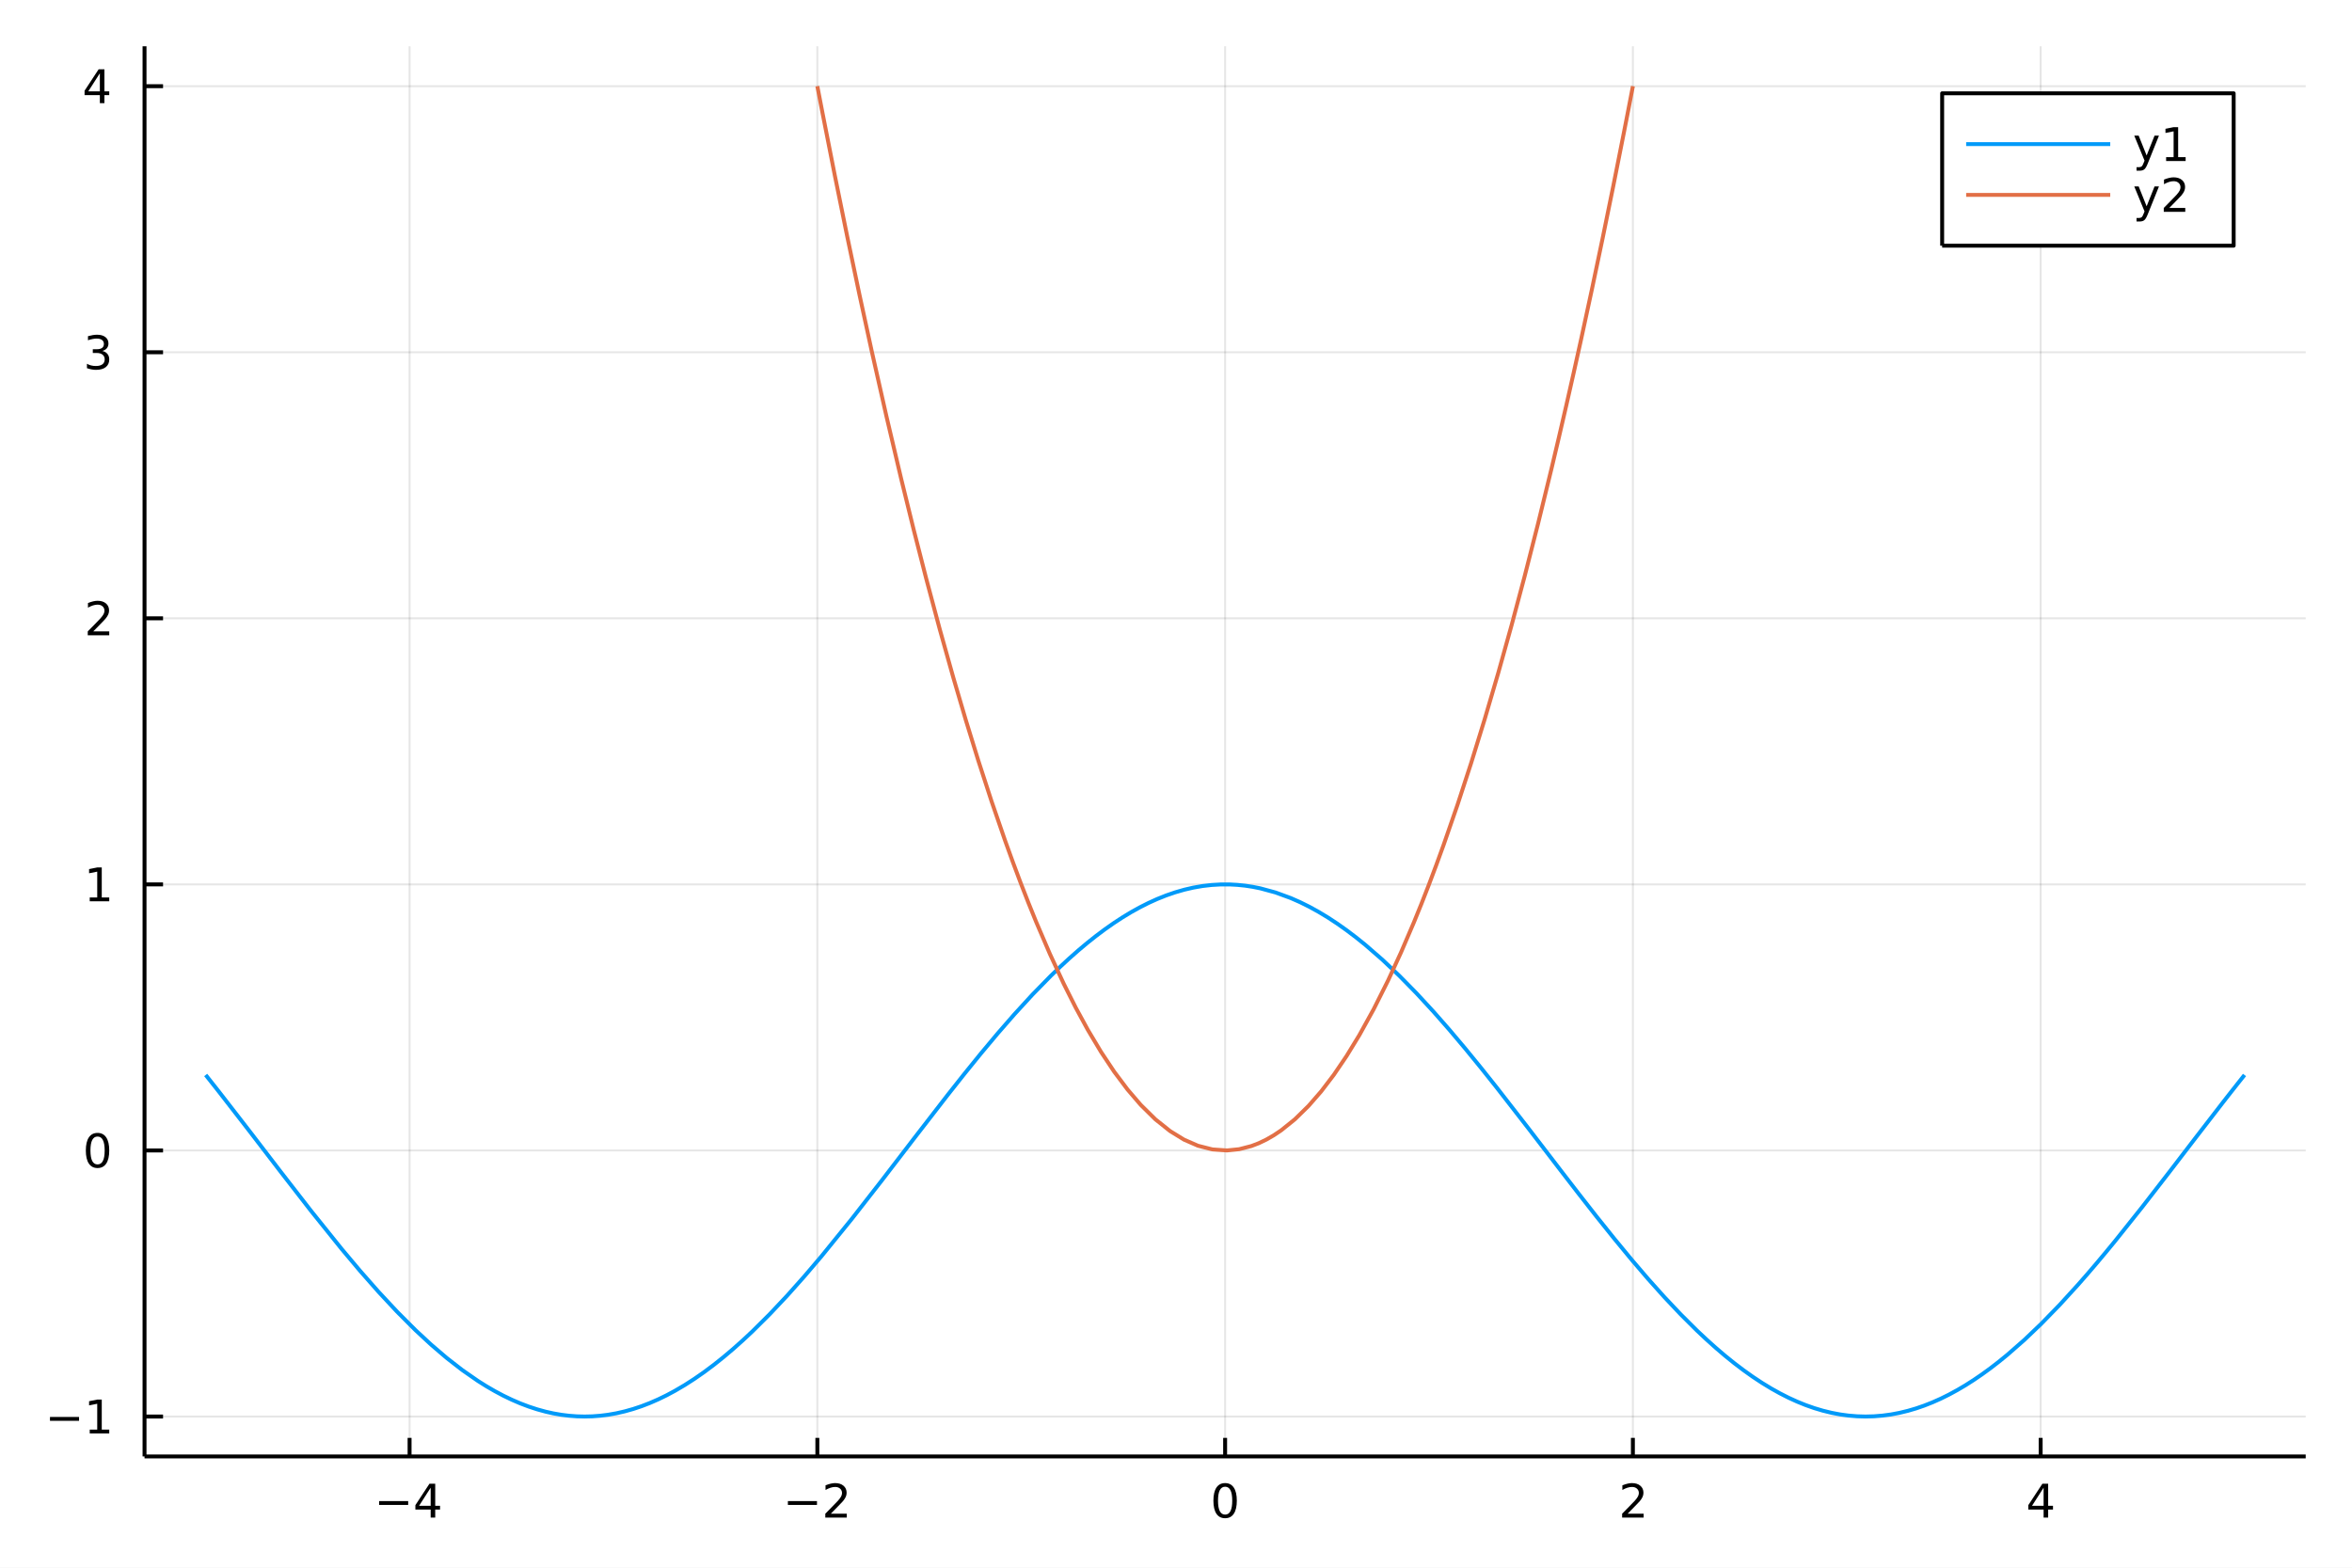
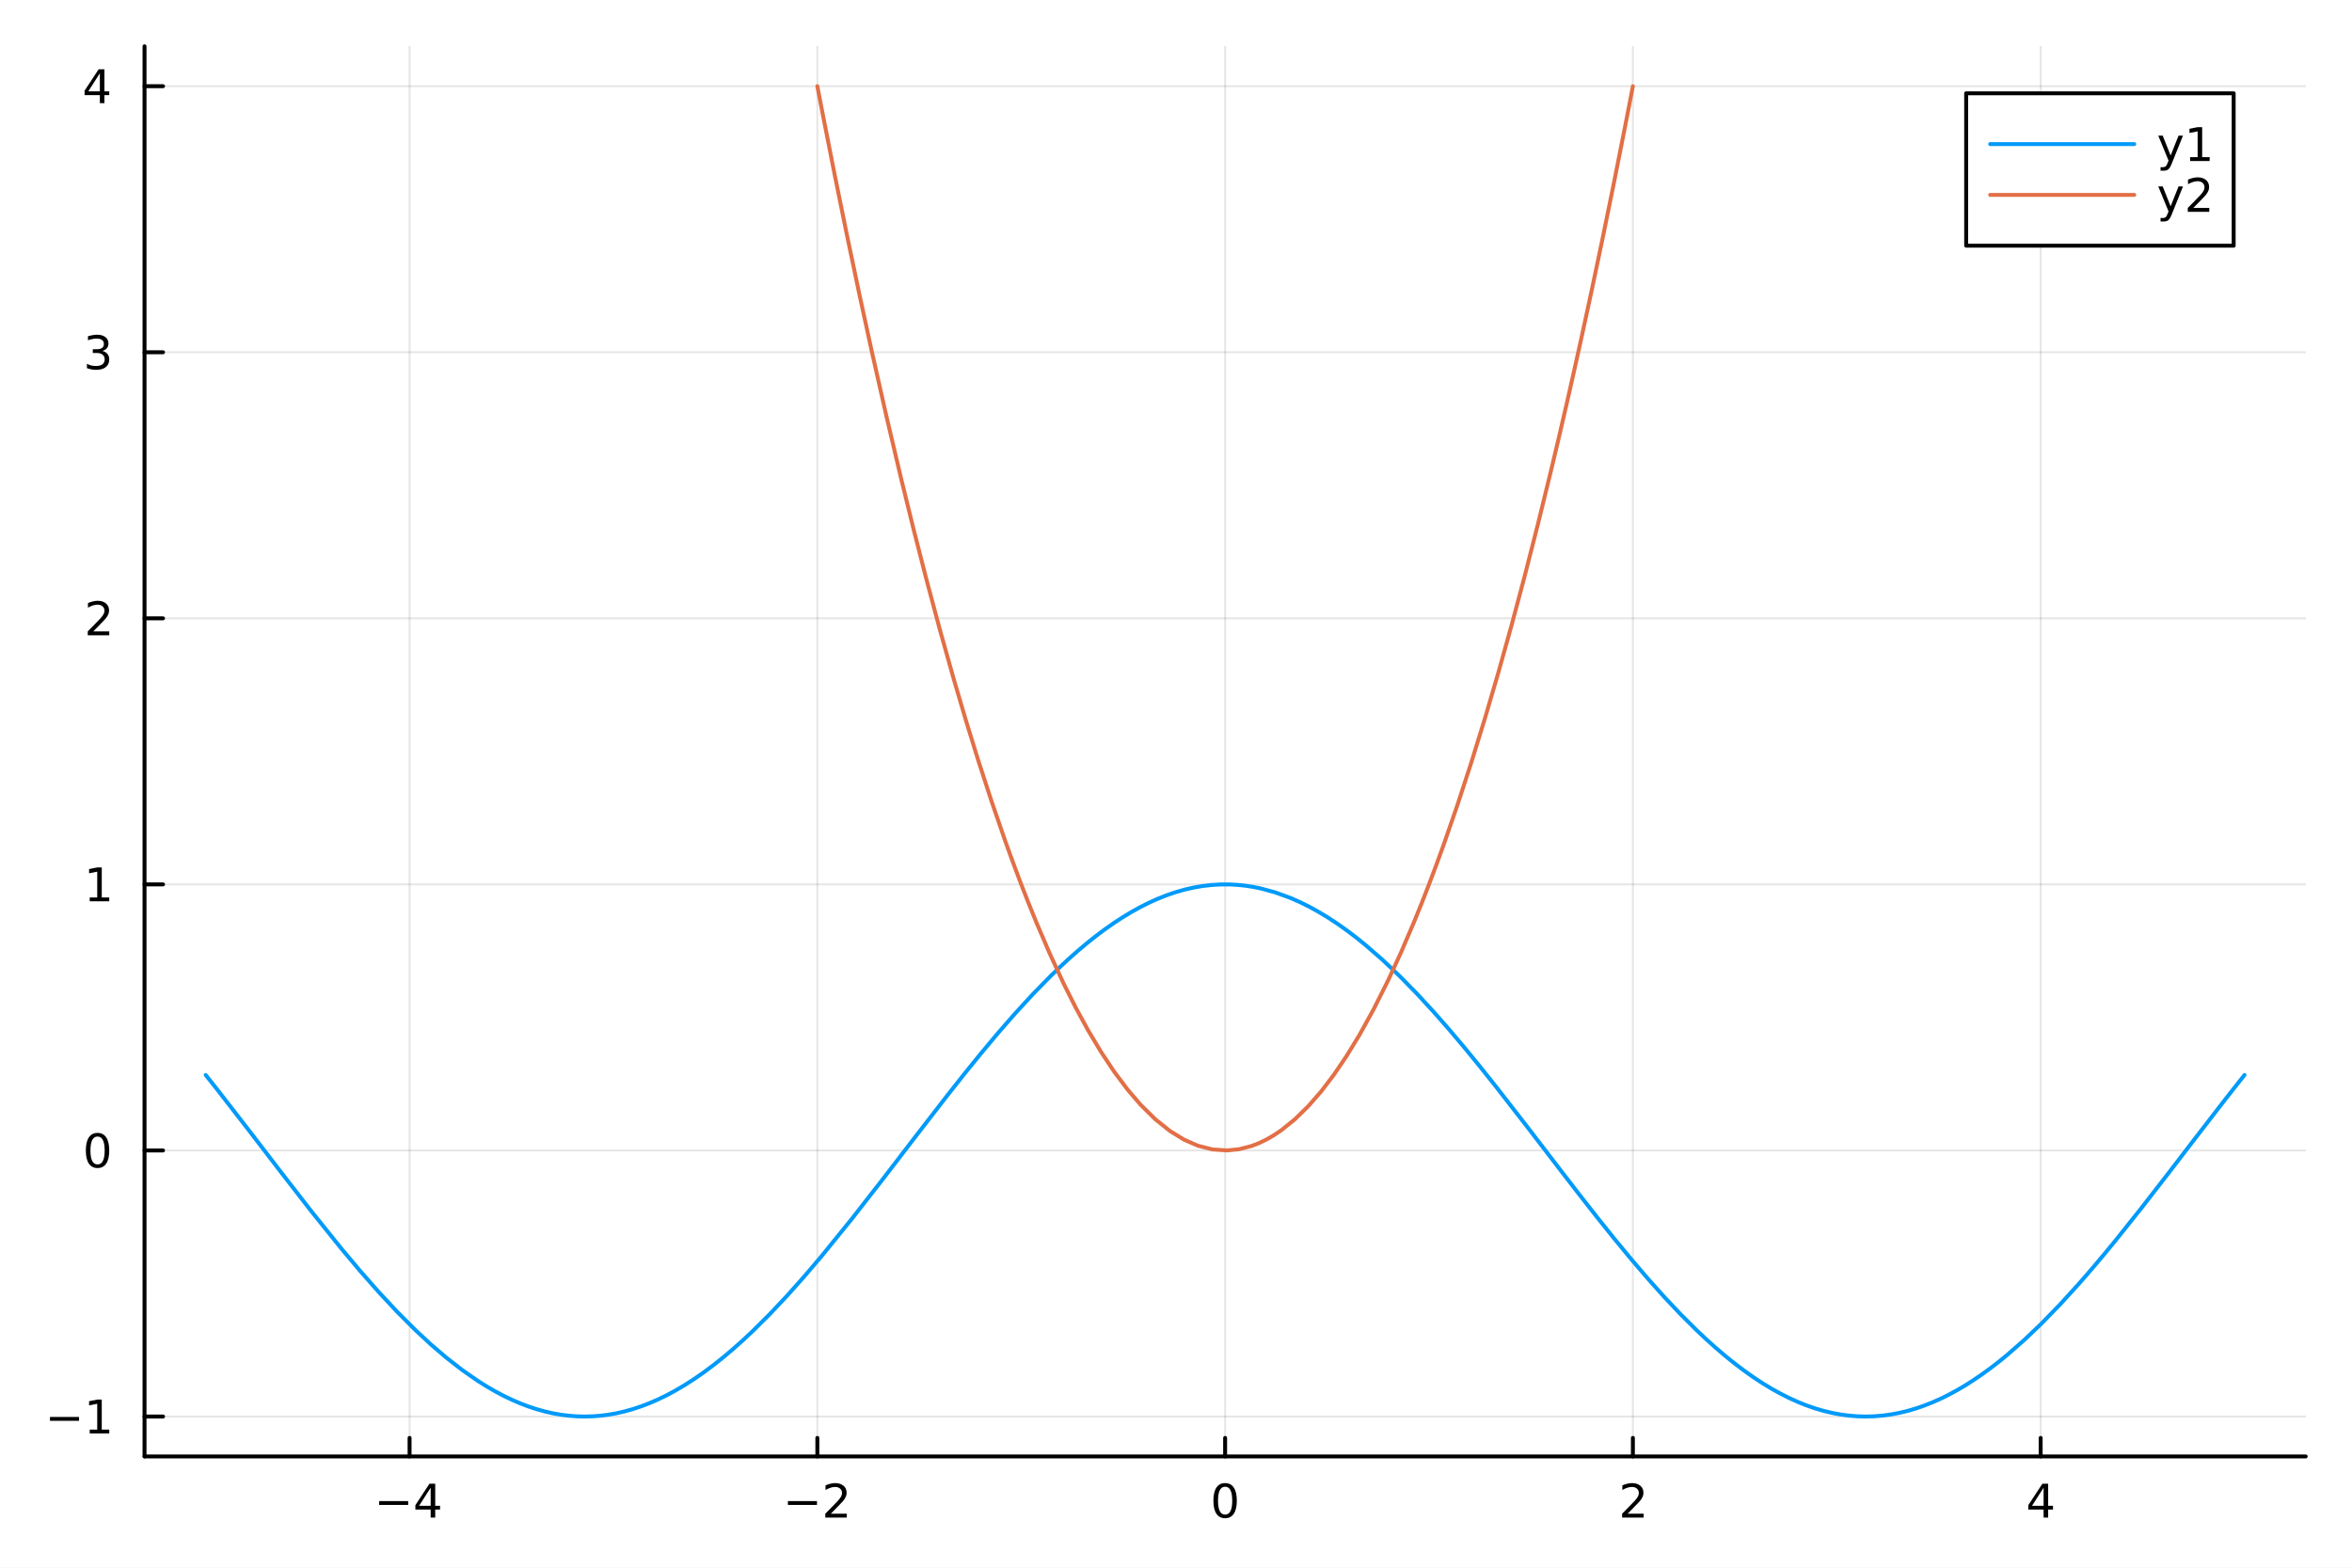
<svg xmlns="http://www.w3.org/2000/svg" width="600" height="400" viewBox="0 0 2400 1600">
  <defs>
-     <clipPath id="clip750">
+     <clipPath id="clip570">
      <rect x="0" y="0" width="2400" height="1600" />
    </clipPath>
  </defs>
-   <path clip-path="url(#clip750)" d=" M0 1600 L2400 1600 L2400 0 L0 0  Z   " fill="#ffffff" fill-rule="evenodd" fill-opacity="1" />
+   <path clip-path="url(#clip570)" d="M0 1600 L2400 1600 L2400 0 L0 0  Z" fill="#ffffff" fill-rule="evenodd" fill-opacity="1" />
  <defs>
-     <clipPath id="clip751">
+     <clipPath id="clip571">
      <rect x="480" y="0" width="1681" height="1600" />
    </clipPath>
  </defs>
-   <path clip-path="url(#clip750)" d=" M147.478 1486.45 L2352.76 1486.45 L2352.76 47.244 L147.478 47.244  Z   " fill="#ffffff" fill-rule="evenodd" fill-opacity="1" />
+   <path clip-path="url(#clip570)" d="M147.478 1486.45 L2352.76 1486.45 L2352.76 47.244 L147.478 47.244  Z" fill="#ffffff" fill-rule="evenodd" fill-opacity="1" />
  <defs>
-     <clipPath id="clip752">
+     <clipPath id="clip572">
      <rect x="147" y="47" width="2206" height="1440" />
    </clipPath>
  </defs>
-   <polyline clip-path="url(#clip752)" style="stroke:#000000; stroke-linecap:butt; stroke-linejoin:round; stroke-width:2; stroke-opacity:0.1; fill:none" points="   417.937,1486.45 417.937,47.244    " />
-   <polyline clip-path="url(#clip752)" style="stroke:#000000; stroke-linecap:butt; stroke-linejoin:round; stroke-width:2; stroke-opacity:0.1; fill:none" points="   834.027,1486.45 834.027,47.244    " />
-   <polyline clip-path="url(#clip752)" style="stroke:#000000; stroke-linecap:butt; stroke-linejoin:round; stroke-width:2; stroke-opacity:0.1; fill:none" points="   1250.12,1486.45 1250.12,47.244    " />
-   <polyline clip-path="url(#clip752)" style="stroke:#000000; stroke-linecap:butt; stroke-linejoin:round; stroke-width:2; stroke-opacity:0.1; fill:none" points="   1666.21,1486.45 1666.21,47.244    " />
-   <polyline clip-path="url(#clip752)" style="stroke:#000000; stroke-linecap:butt; stroke-linejoin:round; stroke-width:2; stroke-opacity:0.1; fill:none" points="   2082.3,1486.45 2082.3,47.244    " />
-   <polyline clip-path="url(#clip750)" style="stroke:#000000; stroke-linecap:butt; stroke-linejoin:round; stroke-width:4; stroke-opacity:1; fill:none" points="   147.478,1486.45 2352.76,1486.45    " />
-   <polyline clip-path="url(#clip750)" style="stroke:#000000; stroke-linecap:butt; stroke-linejoin:round; stroke-width:4; stroke-opacity:1; fill:none" points="   417.937,1486.45 417.937,1467.55    " />
-   <polyline clip-path="url(#clip750)" style="stroke:#000000; stroke-linecap:butt; stroke-linejoin:round; stroke-width:4; stroke-opacity:1; fill:none" points="   834.027,1486.45 834.027,1467.55    " />
-   <polyline clip-path="url(#clip750)" style="stroke:#000000; stroke-linecap:butt; stroke-linejoin:round; stroke-width:4; stroke-opacity:1; fill:none" points="   1250.12,1486.45 1250.12,1467.55    " />
-   <polyline clip-path="url(#clip750)" style="stroke:#000000; stroke-linecap:butt; stroke-linejoin:round; stroke-width:4; stroke-opacity:1; fill:none" points="   1666.21,1486.45 1666.21,1467.55    " />
-   <polyline clip-path="url(#clip750)" style="stroke:#000000; stroke-linecap:butt; stroke-linejoin:round; stroke-width:4; stroke-opacity:1; fill:none" points="   2082.3,1486.45 2082.3,1467.55    " />
-   <path clip-path="url(#clip750)" d="M386.837 1532.02 L416.513 1532.02 L416.513 1535.95 L386.837 1535.95 L386.837 1532.02 Z" fill="#000000" fill-rule="evenodd" fill-opacity="1" />
-   <path clip-path="url(#clip750)" d="M439.453 1518.36 L427.647 1536.81 L439.453 1536.81 L439.453 1518.36 M438.226 1514.29 L444.105 1514.29 L444.105 1536.81 L449.036 1536.81 L449.036 1540.7 L444.105 1540.7 L444.105 1548.85 L439.453 1548.85 L439.453 1540.7 L423.851 1540.7 L423.851 1536.19 L438.226 1514.29 Z" fill="#000000" fill-rule="evenodd" fill-opacity="1" />
-   <path clip-path="url(#clip750)" d="M803.969 1532.02 L833.645 1532.02 L833.645 1535.95 L803.969 1535.95 L803.969 1532.02 Z" fill="#000000" fill-rule="evenodd" fill-opacity="1" />
-   <path clip-path="url(#clip750)" d="M847.765 1544.91 L864.084 1544.91 L864.084 1548.85 L842.14 1548.85 L842.14 1544.91 Q844.802 1542.16 849.385 1537.53 Q853.992 1532.88 855.172 1531.53 Q857.418 1529.01 858.297 1527.27 Q859.2 1525.51 859.2 1523.82 Q859.2 1521.07 857.256 1519.33 Q855.334 1517.6 852.233 1517.6 Q850.034 1517.6 847.58 1518.36 Q845.149 1519.13 842.372 1520.68 L842.372 1515.95 Q845.196 1514.82 847.649 1514.24 Q850.103 1513.66 852.14 1513.66 Q857.51 1513.66 860.705 1516.35 Q863.899 1519.03 863.899 1523.52 Q863.899 1525.65 863.089 1527.57 Q862.302 1529.47 860.196 1532.07 Q859.617 1532.74 856.515 1535.95 Q853.413 1539.15 847.765 1544.91 Z" fill="#000000" fill-rule="evenodd" fill-opacity="1" />
-   <path clip-path="url(#clip750)" d="M1250.12 1517.37 Q1246.51 1517.37 1244.68 1520.93 Q1242.87 1524.47 1242.87 1531.6 Q1242.87 1538.71 1244.68 1542.27 Q1246.51 1545.82 1250.12 1545.82 Q1253.75 1545.82 1255.56 1542.27 Q1257.39 1538.71 1257.39 1531.6 Q1257.39 1524.47 1255.56 1520.93 Q1253.75 1517.37 1250.12 1517.37 M1250.12 1513.66 Q1255.93 1513.66 1258.98 1518.27 Q1262.06 1522.85 1262.06 1531.6 Q1262.06 1540.33 1258.98 1544.94 Q1255.93 1549.52 1250.12 1549.52 Q1244.31 1549.52 1241.23 1544.94 Q1238.17 1540.33 1238.17 1531.6 Q1238.17 1522.85 1241.23 1518.27 Q1244.31 1513.66 1250.12 1513.66 Z" fill="#000000" fill-rule="evenodd" fill-opacity="1" />
-   <path clip-path="url(#clip750)" d="M1660.86 1544.91 L1677.18 1544.91 L1677.18 1548.85 L1655.23 1548.85 L1655.23 1544.91 Q1657.9 1542.16 1662.48 1537.53 Q1667.09 1532.88 1668.27 1531.53 Q1670.51 1529.01 1671.39 1527.27 Q1672.3 1525.51 1672.3 1523.82 Q1672.3 1521.07 1670.35 1519.33 Q1668.43 1517.6 1665.33 1517.6 Q1663.13 1517.6 1660.67 1518.36 Q1658.24 1519.13 1655.47 1520.68 L1655.47 1515.95 Q1658.29 1514.82 1660.74 1514.24 Q1663.2 1513.66 1665.23 1513.66 Q1670.61 1513.66 1673.8 1516.35 Q1676.99 1519.03 1676.99 1523.52 Q1676.99 1525.65 1676.18 1527.57 Q1675.4 1529.47 1673.29 1532.07 Q1672.71 1532.74 1669.61 1535.95 Q1666.51 1539.15 1660.86 1544.91 Z" fill="#000000" fill-rule="evenodd" fill-opacity="1" />
-   <path clip-path="url(#clip750)" d="M2085.31 1518.36 L2073.5 1536.81 L2085.31 1536.81 L2085.31 1518.36 M2084.08 1514.29 L2089.96 1514.29 L2089.96 1536.81 L2094.89 1536.81 L2094.89 1540.7 L2089.96 1540.7 L2089.96 1548.85 L2085.31 1548.85 L2085.31 1540.7 L2069.7 1540.7 L2069.7 1536.19 L2084.08 1514.29 Z" fill="#000000" fill-rule="evenodd" fill-opacity="1" />
-   <polyline clip-path="url(#clip752)" style="stroke:#000000; stroke-linecap:butt; stroke-linejoin:round; stroke-width:2; stroke-opacity:0.1; fill:none" points="   147.478,1445.72 2352.76,1445.72    " />
-   <polyline clip-path="url(#clip752)" style="stroke:#000000; stroke-linecap:butt; stroke-linejoin:round; stroke-width:2; stroke-opacity:0.1; fill:none" points="   147.478,1174.17 2352.76,1174.17    " />
-   <polyline clip-path="url(#clip752)" style="stroke:#000000; stroke-linecap:butt; stroke-linejoin:round; stroke-width:2; stroke-opacity:0.1; fill:none" points="   147.478,902.62 2352.76,902.62    " />
-   <polyline clip-path="url(#clip752)" style="stroke:#000000; stroke-linecap:butt; stroke-linejoin:round; stroke-width:2; stroke-opacity:0.1; fill:none" points="   147.478,631.072 2352.76,631.072    " />
-   <polyline clip-path="url(#clip752)" style="stroke:#000000; stroke-linecap:butt; stroke-linejoin:round; stroke-width:2; stroke-opacity:0.1; fill:none" points="   147.478,359.524 2352.76,359.524    " />
-   <polyline clip-path="url(#clip752)" style="stroke:#000000; stroke-linecap:butt; stroke-linejoin:round; stroke-width:2; stroke-opacity:0.1; fill:none" points="   147.478,87.976 2352.76,87.976    " />
-   <polyline clip-path="url(#clip750)" style="stroke:#000000; stroke-linecap:butt; stroke-linejoin:round; stroke-width:4; stroke-opacity:1; fill:none" points="   147.478,1486.45 147.478,47.244    " />
-   <polyline clip-path="url(#clip750)" style="stroke:#000000; stroke-linecap:butt; stroke-linejoin:round; stroke-width:4; stroke-opacity:1; fill:none" points="   147.478,1445.72 166.376,1445.72    " />
-   <polyline clip-path="url(#clip750)" style="stroke:#000000; stroke-linecap:butt; stroke-linejoin:round; stroke-width:4; stroke-opacity:1; fill:none" points="   147.478,1174.17 166.376,1174.17    " />
-   <polyline clip-path="url(#clip750)" style="stroke:#000000; stroke-linecap:butt; stroke-linejoin:round; stroke-width:4; stroke-opacity:1; fill:none" points="   147.478,902.62 166.376,902.62    " />
-   <polyline clip-path="url(#clip750)" style="stroke:#000000; stroke-linecap:butt; stroke-linejoin:round; stroke-width:4; stroke-opacity:1; fill:none" points="   147.478,631.072 166.376,631.072    " />
-   <polyline clip-path="url(#clip750)" style="stroke:#000000; stroke-linecap:butt; stroke-linejoin:round; stroke-width:4; stroke-opacity:1; fill:none" points="   147.478,359.524 166.376,359.524    " />
-   <polyline clip-path="url(#clip750)" style="stroke:#000000; stroke-linecap:butt; stroke-linejoin:round; stroke-width:4; stroke-opacity:1; fill:none" points="   147.478,87.976 166.376,87.976    " />
-   <path clip-path="url(#clip750)" d="M50.992 1446.17 L80.668 1446.17 L80.668 1450.1 L50.992 1450.1 L50.992 1446.17 Z" fill="#000000" fill-rule="evenodd" fill-opacity="1" />
-   <path clip-path="url(#clip750)" d="M91.571 1459.06 L99.21 1459.06 L99.21 1432.69 L90.899 1434.36 L90.899 1430.1 L99.163 1428.44 L103.839 1428.44 L103.839 1459.06 L111.478 1459.06 L111.478 1463 L91.571 1463 L91.571 1459.06 Z" fill="#000000" fill-rule="evenodd" fill-opacity="1" />
-   <path clip-path="url(#clip750)" d="M99.534 1159.97 Q95.922 1159.97 94.094 1163.53 Q92.288 1167.07 92.288 1174.2 Q92.288 1181.31 94.094 1184.87 Q95.922 1188.42 99.534 1188.42 Q103.168 1188.42 104.973 1184.87 Q106.802 1181.31 106.802 1174.2 Q106.802 1167.07 104.973 1163.53 Q103.168 1159.97 99.534 1159.97 M99.534 1156.26 Q105.344 1156.26 108.399 1160.87 Q111.478 1165.45 111.478 1174.2 Q111.478 1182.93 108.399 1187.54 Q105.344 1192.12 99.534 1192.12 Q93.723 1192.12 90.645 1187.54 Q87.589 1182.93 87.589 1174.2 Q87.589 1165.45 90.645 1160.87 Q93.723 1156.26 99.534 1156.26 Z" fill="#000000" fill-rule="evenodd" fill-opacity="1" />
-   <path clip-path="url(#clip750)" d="M91.571 915.965 L99.21 915.965 L99.21 889.599 L90.899 891.266 L90.899 887.007 L99.163 885.34 L103.839 885.34 L103.839 915.965 L111.478 915.965 L111.478 919.9 L91.571 919.9 L91.571 915.965 Z" fill="#000000" fill-rule="evenodd" fill-opacity="1" />
-   <path clip-path="url(#clip750)" d="M95.159 644.417 L111.478 644.417 L111.478 648.352 L89.534 648.352 L89.534 644.417 Q92.196 641.662 96.779 637.033 Q101.385 632.38 102.566 631.037 Q104.811 628.514 105.691 626.778 Q106.594 625.019 106.594 623.329 Q106.594 620.574 104.649 618.838 Q102.728 617.102 99.626 617.102 Q97.427 617.102 94.973 617.866 Q92.543 618.63 89.765 620.181 L89.765 615.459 Q92.589 614.324 95.043 613.746 Q97.496 613.167 99.534 613.167 Q104.904 613.167 108.098 615.852 Q111.293 618.537 111.293 623.028 Q111.293 625.158 110.483 627.079 Q109.696 628.977 107.589 631.57 Q107.01 632.241 103.909 635.459 Q100.807 638.653 95.159 644.417 Z" fill="#000000" fill-rule="evenodd" fill-opacity="1" />
-   <path clip-path="url(#clip750)" d="M104.348 358.17 Q107.705 358.888 109.58 361.156 Q111.478 363.425 111.478 366.758 Q111.478 371.874 107.959 374.675 Q104.441 377.475 97.96 377.475 Q95.784 377.475 93.469 377.036 Q91.177 376.619 88.723 375.762 L88.723 371.249 Q90.668 372.383 92.983 372.962 Q95.297 373.54 97.821 373.54 Q102.219 373.54 104.51 371.804 Q106.825 370.068 106.825 366.758 Q106.825 363.702 104.672 361.989 Q102.543 360.253 98.723 360.253 L94.696 360.253 L94.696 356.411 L98.909 356.411 Q102.358 356.411 104.186 355.045 Q106.015 353.656 106.015 351.064 Q106.015 348.402 104.117 346.99 Q102.242 345.554 98.723 345.554 Q96.802 345.554 94.603 345.971 Q92.404 346.388 89.765 347.267 L89.765 343.101 Q92.427 342.36 94.742 341.99 Q97.08 341.619 99.14 341.619 Q104.464 341.619 107.566 344.05 Q110.668 346.457 110.668 350.577 Q110.668 353.448 109.024 355.439 Q107.381 357.406 104.348 358.17 Z" fill="#000000" fill-rule="evenodd" fill-opacity="1" />
-   <path clip-path="url(#clip750)" d="M101.895 74.77 L90.089 93.219 L101.895 93.219 L101.895 74.77 M100.668 70.696 L106.547 70.696 L106.547 93.219 L111.478 93.219 L111.478 97.108 L106.547 97.108 L106.547 105.256 L101.895 105.256 L101.895 97.108 L86.293 97.108 L86.293 92.594 L100.668 70.696 Z" fill="#000000" fill-rule="evenodd" fill-opacity="1" />
-   <polyline clip-path="url(#clip752)" style="stroke:#009af9; stroke-linecap:butt; stroke-linejoin:round; stroke-width:4; stroke-opacity:1; fill:none" points="   209.891,1097.14 213.278,1101.39 216.664,1105.66 220.05,1109.94 223.436,1114.24 254.747,1154.63 286.057,1195.46 317.368,1235.81 348.678,1274.76 367.494,1297.13    386.311,1318.5 405.127,1338.68 423.943,1357.52 439.852,1372.29 455.761,1385.9 471.67,1398.27 487.579,1409.33 496.22,1414.76 504.861,1419.78 513.501,1424.38    522.142,1428.54 530.783,1432.27 539.424,1435.55 548.065,1438.38 556.705,1440.76 564.671,1442.54 572.637,1443.93 580.603,1444.92 588.569,1445.52 596.536,1445.72    604.502,1445.52 612.468,1444.92 620.434,1443.92 628.974,1442.42 637.514,1440.46 646.055,1438.06 654.595,1435.21 663.136,1431.92 671.676,1428.19 680.217,1424.04    688.757,1419.46 698.652,1413.65 708.547,1407.29 718.442,1400.41 728.337,1393.01 738.232,1385.12 748.127,1376.75 758.022,1367.93 767.917,1358.66 785.503,1341.18    803.09,1322.51 820.677,1302.77 838.264,1282.12 869.108,1244.13 899.953,1204.6 933.581,1160.78 967.21,1117.31 984.124,1095.93 1001.04,1075.07 1017.95,1054.87    1034.87,1035.45 1053.57,1015.05 1072.27,995.944 1081.62,986.919 1090.97,978.272 1100.32,970.021 1109.67,962.182 1118.57,955.121 1127.46,948.461 1136.36,942.213    1145.26,936.389 1154.15,931 1163.05,926.055 1171.95,921.564 1180.84,917.535 1190.09,913.844 1199.34,910.667 1208.59,908.01 1217.84,905.88 1227.09,904.281    1236.35,903.215 1245.6,902.684 1254.85,902.69 1262.63,903.111 1270.42,903.912 1278.21,905.091 1285.99,906.648 1301.57,910.882 1317.14,916.59 1326.65,920.787    1336.16,925.512 1345.66,930.757 1355.17,936.51 1364.68,942.759 1374.18,949.491 1383.69,956.692 1393.2,964.347 1410.62,979.497 1428.03,996.01 1445.45,1013.77    1462.87,1032.66 1478.96,1050.98 1495.04,1070.04 1511.13,1089.73 1527.22,1109.92 1559.81,1151.87 1592.4,1194.36 1610.66,1218.02 1628.92,1241.35 1647.19,1264.16    1665.45,1286.27 1682,1305.57 1698.55,1324.04 1715.1,1341.56 1731.64,1358.02 1741.12,1366.92 1750.59,1375.43 1760.06,1383.52 1769.54,1391.18 1779.01,1398.38    1788.49,1405.12 1797.96,1411.38 1807.43,1417.15 1816.21,1422.05 1824.98,1426.5 1833.75,1430.51 1842.52,1434.06 1851.29,1437.14 1860.06,1439.76 1868.84,1441.91    1877.61,1443.58 1886.26,1444.76 1894.9,1445.47 1903.55,1445.72 1912.2,1445.49 1920.85,1444.79 1929.5,1443.63 1938.14,1442 1946.79,1439.91 1955.19,1437.45    1963.58,1434.55 1971.98,1431.23 1980.38,1427.49 1988.77,1423.33 1997.17,1418.77 2005.57,1413.82 2013.96,1408.47 2022.57,1402.59 2031.18,1396.32 2039.78,1389.67    2048.39,1382.66 2065.61,1367.56 2082.82,1351.14 2101.68,1331.77 2120.54,1311.11 2129.97,1300.34 2139.4,1289.31 2148.83,1278.05 2158.27,1266.58 2185.66,1232.25    2213.06,1196.91 2240.46,1161.18 2267.86,1125.68 2273.48,1118.48 2279.1,1111.32 2284.72,1104.2 2290.34,1097.14    " />
-   <polyline clip-path="url(#clip752)" style="stroke:#e26f46; stroke-linecap:butt; stroke-linejoin:round; stroke-width:4; stroke-opacity:1; fill:none" points="   834.027,87.976 835.381,95.037 836.736,102.074 838.09,109.088 839.445,116.079 851.969,179.631 864.493,241.216 877.017,300.832 889.541,358.48 904.594,425.164    919.647,489.005 932.375,540.763 945.102,590.489 958.927,642.202 972.752,691.516 985.498,734.855 998.244,776.156 1011.91,818.171 1025.57,857.842 1033.49,879.752    1041.4,900.876 1049.32,921.214 1057.24,940.765 1071.31,973.574 1085.38,1003.9 1097.71,1028.45 1110.05,1051.09 1123.5,1073.59 1136.95,1093.83 1150.49,1111.89    1164.02,1127.66 1178.98,1142.42 1193.94,1154.37 1208.17,1163.13 1222.41,1169.35 1237.21,1173.12 1252.01,1174.15 1264.47,1172.88 1276.93,1169.66 1284.53,1166.74    1292.14,1163.09 1299.74,1158.72 1307.35,1153.62 1321.28,1142.39 1335.22,1128.73 1348.09,1113.95 1360.96,1097.09 1373.99,1077.89 1387.03,1056.57 1401.64,1030.13    1416.25,1001.01 1429.49,972.313 1442.73,941.416 1450.31,922.739 1457.89,903.341 1465.46,883.222 1473.04,862.383 1487.08,821.889 1501.11,778.923 1514.95,734.145    1528.79,686.964 1542.22,638.857 1555.66,588.485 1569.43,534.497 1583.2,478.129 1590.74,446.241 1598.29,413.639 1605.83,380.323 1613.38,346.293 1624.34,295.586    1635.29,243.372 1646.25,189.651 1657.21,134.423 1659.46,122.906 1661.71,111.326 1663.96,99.683 1666.21,87.976    " />
-   <path clip-path="url(#clip750)" d=" M1981.79 250.738 L2279.25 250.738 L2279.25 95.218 L1981.79 95.218  Z   " fill="#ffffff" fill-rule="evenodd" fill-opacity="1" />
-   <polyline clip-path="url(#clip750)" style="stroke:#000000; stroke-linecap:butt; stroke-linejoin:round; stroke-width:4; stroke-opacity:1; fill:none" points="   1981.79,250.738 2279.25,250.738 2279.25,95.218 1981.79,95.218 1981.79,250.738    " />
-   <polyline clip-path="url(#clip750)" style="stroke:#009af9; stroke-linecap:butt; stroke-linejoin:round; stroke-width:4; stroke-opacity:1; fill:none" points="   2006.29,147.058 2153.31,147.058    " />
-   <path clip-path="url(#clip750)" d="M2191.65 166.745 Q2189.85 171.375 2188.13 172.787 Q2186.42 174.199 2183.55 174.199 L2180.15 174.199 L2180.15 170.634 L2182.65 170.634 Q2184.41 170.634 2185.38 169.8 Q2186.35 168.967 2187.53 165.865 L2188.3 163.921 L2177.81 138.412 L2182.32 138.412 L2190.43 158.689 L2198.53 138.412 L2203.04 138.412 L2191.65 166.745 Z" fill="#000000" fill-rule="evenodd" fill-opacity="1" />
-   <path clip-path="url(#clip750)" d="M2210.33 160.402 L2217.97 160.402 L2217.97 134.037 L2209.66 135.703 L2209.66 131.444 L2217.93 129.778 L2222.6 129.778 L2222.6 160.402 L2230.24 160.402 L2230.24 164.338 L2210.33 164.338 L2210.33 160.402 Z" fill="#000000" fill-rule="evenodd" fill-opacity="1" />
-   <polyline clip-path="url(#clip750)" style="stroke:#e26f46; stroke-linecap:butt; stroke-linejoin:round; stroke-width:4; stroke-opacity:1; fill:none" points="   2006.29,198.898 2153.31,198.898    " />
-   <path clip-path="url(#clip750)" d="M2191.65 218.585 Q2189.85 223.215 2188.13 224.627 Q2186.42 226.039 2183.55 226.039 L2180.15 226.039 L2180.15 222.474 L2182.65 222.474 Q2184.41 222.474 2185.38 221.64 Q2186.35 220.807 2187.53 217.705 L2188.3 215.761 L2177.81 190.252 L2182.32 190.252 L2190.43 210.529 L2198.53 190.252 L2203.04 190.252 L2191.65 218.585 Z" fill="#000000" fill-rule="evenodd" fill-opacity="1" />
-   <path clip-path="url(#clip750)" d="M2213.55 212.242 L2229.87 212.242 L2229.87 216.178 L2207.93 216.178 L2207.93 212.242 Q2210.59 209.488 2215.17 204.858 Q2219.78 200.205 2220.96 198.863 Q2223.2 196.34 2224.08 194.604 Q2224.99 192.844 2224.99 191.155 Q2224.99 188.4 2223.04 186.664 Q2221.12 184.928 2218.02 184.928 Q2215.82 184.928 2213.37 185.692 Q2210.94 186.455 2208.16 188.006 L2208.16 183.284 Q2210.98 182.15 2213.43 181.571 Q2215.89 180.993 2217.93 180.993 Q2223.3 180.993 2226.49 183.678 Q2229.68 186.363 2229.68 190.854 Q2229.68 192.983 2228.87 194.905 Q2228.09 196.803 2225.98 199.395 Q2225.4 200.067 2222.3 203.284 Q2219.2 206.479 2213.55 212.242 Z" fill="#000000" fill-rule="evenodd" fill-opacity="1" />
+   <polyline clip-path="url(#clip572)" style="stroke:#000000; stroke-linecap:round; stroke-linejoin:round; stroke-width:2; stroke-opacity:0.1; fill:none" points="417.937,1486.45 417.937,47.244 " />
+   <polyline clip-path="url(#clip572)" style="stroke:#000000; stroke-linecap:round; stroke-linejoin:round; stroke-width:2; stroke-opacity:0.1; fill:none" points="834.027,1486.45 834.027,47.244 " />
+   <polyline clip-path="url(#clip572)" style="stroke:#000000; stroke-linecap:round; stroke-linejoin:round; stroke-width:2; stroke-opacity:0.1; fill:none" points="1250.12,1486.45 1250.12,47.244 " />
+   <polyline clip-path="url(#clip572)" style="stroke:#000000; stroke-linecap:round; stroke-linejoin:round; stroke-width:2; stroke-opacity:0.1; fill:none" points="1666.21,1486.45 1666.21,47.244 " />
+   <polyline clip-path="url(#clip572)" style="stroke:#000000; stroke-linecap:round; stroke-linejoin:round; stroke-width:2; stroke-opacity:0.1; fill:none" points="2082.3,1486.45 2082.3,47.244 " />
+   <polyline clip-path="url(#clip570)" style="stroke:#000000; stroke-linecap:round; stroke-linejoin:round; stroke-width:4; stroke-opacity:1; fill:none" points="147.478,1486.45 2352.76,1486.45 " />
+   <polyline clip-path="url(#clip570)" style="stroke:#000000; stroke-linecap:round; stroke-linejoin:round; stroke-width:4; stroke-opacity:1; fill:none" points="417.937,1486.45 417.937,1467.55 " />
+   <polyline clip-path="url(#clip570)" style="stroke:#000000; stroke-linecap:round; stroke-linejoin:round; stroke-width:4; stroke-opacity:1; fill:none" points="834.027,1486.45 834.027,1467.55 " />
+   <polyline clip-path="url(#clip570)" style="stroke:#000000; stroke-linecap:round; stroke-linejoin:round; stroke-width:4; stroke-opacity:1; fill:none" points="1250.12,1486.45 1250.12,1467.55 " />
+   <polyline clip-path="url(#clip570)" style="stroke:#000000; stroke-linecap:round; stroke-linejoin:round; stroke-width:4; stroke-opacity:1; fill:none" points="1666.21,1486.45 1666.21,1467.55 " />
+   <polyline clip-path="url(#clip570)" style="stroke:#000000; stroke-linecap:round; stroke-linejoin:round; stroke-width:4; stroke-opacity:1; fill:none" points="2082.3,1486.45 2082.3,1467.55 " />
+   <path clip-path="url(#clip570)" d="M386.837 1532.02 L416.513 1532.02 L416.513 1535.95 L386.837 1535.95 L386.837 1532.02 Z" fill="#000000" fill-rule="nonzero" fill-opacity="1" />
+   <path clip-path="url(#clip570)" d="M439.453 1518.36 L427.647 1536.81 L439.453 1536.81 L439.453 1518.36 M438.226 1514.29 L444.105 1514.29 L444.105 1536.81 L449.036 1536.81 L449.036 1540.7 L444.105 1540.7 L444.105 1548.85 L439.453 1548.85 L439.453 1540.7 L423.851 1540.7 L423.851 1536.19 L438.226 1514.29 Z" fill="#000000" fill-rule="nonzero" fill-opacity="1" />
+   <path clip-path="url(#clip570)" d="M803.969 1532.02 L833.645 1532.02 L833.645 1535.95 L803.969 1535.95 L803.969 1532.02 Z" fill="#000000" fill-rule="nonzero" fill-opacity="1" />
+   <path clip-path="url(#clip570)" d="M847.765 1544.91 L864.084 1544.91 L864.084 1548.85 L842.14 1548.85 L842.14 1544.91 Q844.802 1542.16 849.385 1537.53 Q853.992 1532.88 855.172 1531.53 Q857.418 1529.01 858.297 1527.27 Q859.2 1525.51 859.2 1523.82 Q859.2 1521.07 857.256 1519.33 Q855.334 1517.6 852.233 1517.6 Q850.034 1517.6 847.58 1518.36 Q845.149 1519.13 842.372 1520.68 L842.372 1515.95 Q845.196 1514.82 847.649 1514.24 Q850.103 1513.66 852.14 1513.66 Q857.51 1513.66 860.705 1516.35 Q863.899 1519.03 863.899 1523.52 Q863.899 1525.65 863.089 1527.57 Q862.302 1529.47 860.196 1532.07 Q859.617 1532.74 856.515 1535.95 Q853.413 1539.15 847.765 1544.91 Z" fill="#000000" fill-rule="nonzero" fill-opacity="1" />
+   <path clip-path="url(#clip570)" d="M1250.12 1517.37 Q1246.51 1517.37 1244.68 1520.93 Q1242.87 1524.47 1242.87 1531.6 Q1242.87 1538.71 1244.68 1542.27 Q1246.51 1545.82 1250.12 1545.82 Q1253.75 1545.82 1255.56 1542.27 Q1257.39 1538.71 1257.39 1531.6 Q1257.39 1524.47 1255.56 1520.93 Q1253.75 1517.37 1250.12 1517.37 M1250.12 1513.66 Q1255.93 1513.66 1258.98 1518.27 Q1262.06 1522.85 1262.06 1531.6 Q1262.06 1540.33 1258.98 1544.94 Q1255.93 1549.52 1250.12 1549.52 Q1244.31 1549.52 1241.23 1544.94 Q1238.17 1540.33 1238.17 1531.6 Q1238.17 1522.85 1241.23 1518.27 Q1244.31 1513.66 1250.12 1513.66 Z" fill="#000000" fill-rule="nonzero" fill-opacity="1" />
+   <path clip-path="url(#clip570)" d="M1660.86 1544.91 L1677.18 1544.91 L1677.18 1548.85 L1655.23 1548.85 L1655.23 1544.91 Q1657.9 1542.16 1662.48 1537.53 Q1667.09 1532.88 1668.27 1531.53 Q1670.51 1529.01 1671.39 1527.27 Q1672.3 1525.51 1672.3 1523.82 Q1672.3 1521.07 1670.35 1519.33 Q1668.43 1517.6 1665.33 1517.6 Q1663.13 1517.6 1660.67 1518.36 Q1658.24 1519.13 1655.47 1520.68 L1655.47 1515.95 Q1658.29 1514.82 1660.74 1514.24 Q1663.2 1513.66 1665.23 1513.66 Q1670.61 1513.66 1673.8 1516.35 Q1676.99 1519.03 1676.99 1523.52 Q1676.99 1525.65 1676.18 1527.57 Q1675.4 1529.47 1673.29 1532.07 Q1672.71 1532.74 1669.61 1535.95 Q1666.51 1539.15 1660.86 1544.91 Z" fill="#000000" fill-rule="nonzero" fill-opacity="1" />
+   <path clip-path="url(#clip570)" d="M2085.31 1518.36 L2073.5 1536.81 L2085.31 1536.81 L2085.31 1518.36 M2084.08 1514.29 L2089.96 1514.29 L2089.96 1536.81 L2094.89 1536.81 L2094.89 1540.7 L2089.96 1540.7 L2089.96 1548.85 L2085.31 1548.85 L2085.31 1540.7 L2069.7 1540.7 L2069.7 1536.19 L2084.08 1514.29 Z" fill="#000000" fill-rule="nonzero" fill-opacity="1" />
+   <polyline clip-path="url(#clip572)" style="stroke:#000000; stroke-linecap:round; stroke-linejoin:round; stroke-width:2; stroke-opacity:0.1; fill:none" points="147.478,1445.72 2352.76,1445.72 " />
+   <polyline clip-path="url(#clip572)" style="stroke:#000000; stroke-linecap:round; stroke-linejoin:round; stroke-width:2; stroke-opacity:0.1; fill:none" points="147.478,1174.17 2352.76,1174.17 " />
+   <polyline clip-path="url(#clip572)" style="stroke:#000000; stroke-linecap:round; stroke-linejoin:round; stroke-width:2; stroke-opacity:0.1; fill:none" points="147.478,902.62 2352.76,902.62 " />
+   <polyline clip-path="url(#clip572)" style="stroke:#000000; stroke-linecap:round; stroke-linejoin:round; stroke-width:2; stroke-opacity:0.1; fill:none" points="147.478,631.072 2352.76,631.072 " />
+   <polyline clip-path="url(#clip572)" style="stroke:#000000; stroke-linecap:round; stroke-linejoin:round; stroke-width:2; stroke-opacity:0.1; fill:none" points="147.478,359.524 2352.76,359.524 " />
+   <polyline clip-path="url(#clip572)" style="stroke:#000000; stroke-linecap:round; stroke-linejoin:round; stroke-width:2; stroke-opacity:0.1; fill:none" points="147.478,87.976 2352.76,87.976 " />
+   <polyline clip-path="url(#clip570)" style="stroke:#000000; stroke-linecap:round; stroke-linejoin:round; stroke-width:4; stroke-opacity:1; fill:none" points="147.478,1486.45 147.478,47.244 " />
+   <polyline clip-path="url(#clip570)" style="stroke:#000000; stroke-linecap:round; stroke-linejoin:round; stroke-width:4; stroke-opacity:1; fill:none" points="147.478,1445.72 166.376,1445.72 " />
+   <polyline clip-path="url(#clip570)" style="stroke:#000000; stroke-linecap:round; stroke-linejoin:round; stroke-width:4; stroke-opacity:1; fill:none" points="147.478,1174.17 166.376,1174.17 " />
+   <polyline clip-path="url(#clip570)" style="stroke:#000000; stroke-linecap:round; stroke-linejoin:round; stroke-width:4; stroke-opacity:1; fill:none" points="147.478,902.62 166.376,902.62 " />
+   <polyline clip-path="url(#clip570)" style="stroke:#000000; stroke-linecap:round; stroke-linejoin:round; stroke-width:4; stroke-opacity:1; fill:none" points="147.478,631.072 166.376,631.072 " />
+   <polyline clip-path="url(#clip570)" style="stroke:#000000; stroke-linecap:round; stroke-linejoin:round; stroke-width:4; stroke-opacity:1; fill:none" points="147.478,359.524 166.376,359.524 " />
+   <polyline clip-path="url(#clip570)" style="stroke:#000000; stroke-linecap:round; stroke-linejoin:round; stroke-width:4; stroke-opacity:1; fill:none" points="147.478,87.976 166.376,87.976 " />
+   <path clip-path="url(#clip570)" d="M50.992 1446.17 L80.668 1446.17 L80.668 1450.1 L50.992 1450.1 L50.992 1446.17 Z" fill="#000000" fill-rule="nonzero" fill-opacity="1" />
+   <path clip-path="url(#clip570)" d="M91.571 1459.06 L99.21 1459.06 L99.21 1432.69 L90.899 1434.36 L90.899 1430.1 L99.163 1428.44 L103.839 1428.44 L103.839 1459.06 L111.478 1459.06 L111.478 1463 L91.571 1463 L91.571 1459.06 Z" fill="#000000" fill-rule="nonzero" fill-opacity="1" />
+   <path clip-path="url(#clip570)" d="M99.534 1159.97 Q95.922 1159.97 94.094 1163.53 Q92.288 1167.07 92.288 1174.2 Q92.288 1181.31 94.094 1184.87 Q95.922 1188.42 99.534 1188.42 Q103.168 1188.42 104.973 1184.87 Q106.802 1181.31 106.802 1174.2 Q106.802 1167.07 104.973 1163.53 Q103.168 1159.97 99.534 1159.97 M99.534 1156.26 Q105.344 1156.26 108.399 1160.87 Q111.478 1165.45 111.478 1174.2 Q111.478 1182.93 108.399 1187.54 Q105.344 1192.12 99.534 1192.12 Q93.723 1192.12 90.645 1187.54 Q87.589 1182.93 87.589 1174.2 Q87.589 1165.45 90.645 1160.87 Q93.723 1156.26 99.534 1156.26 Z" fill="#000000" fill-rule="nonzero" fill-opacity="1" />
+   <path clip-path="url(#clip570)" d="M91.571 915.965 L99.21 915.965 L99.21 889.599 L90.899 891.266 L90.899 887.007 L99.163 885.34 L103.839 885.34 L103.839 915.965 L111.478 915.965 L111.478 919.9 L91.571 919.9 L91.571 915.965 Z" fill="#000000" fill-rule="nonzero" fill-opacity="1" />
+   <path clip-path="url(#clip570)" d="M95.159 644.417 L111.478 644.417 L111.478 648.352 L89.534 648.352 L89.534 644.417 Q92.196 641.662 96.779 637.033 Q101.385 632.38 102.566 631.037 Q104.811 628.514 105.691 626.778 Q106.594 625.019 106.594 623.329 Q106.594 620.574 104.649 618.838 Q102.728 617.102 99.626 617.102 Q97.427 617.102 94.973 617.866 Q92.543 618.63 89.765 620.181 L89.765 615.459 Q92.589 614.324 95.043 613.746 Q97.496 613.167 99.534 613.167 Q104.904 613.167 108.098 615.852 Q111.293 618.537 111.293 623.028 Q111.293 625.158 110.483 627.079 Q109.696 628.977 107.589 631.57 Q107.01 632.241 103.909 635.459 Q100.807 638.653 95.159 644.417 Z" fill="#000000" fill-rule="nonzero" fill-opacity="1" />
+   <path clip-path="url(#clip570)" d="M104.348 358.17 Q107.705 358.888 109.58 361.156 Q111.478 363.425 111.478 366.758 Q111.478 371.874 107.959 374.675 Q104.441 377.475 97.96 377.475 Q95.784 377.475 93.469 377.036 Q91.177 376.619 88.723 375.762 L88.723 371.249 Q90.668 372.383 92.983 372.962 Q95.297 373.54 97.821 373.54 Q102.219 373.54 104.51 371.804 Q106.825 370.068 106.825 366.758 Q106.825 363.702 104.672 361.989 Q102.543 360.253 98.723 360.253 L94.696 360.253 L94.696 356.411 L98.909 356.411 Q102.358 356.411 104.186 355.045 Q106.015 353.656 106.015 351.064 Q106.015 348.402 104.117 346.99 Q102.242 345.554 98.723 345.554 Q96.802 345.554 94.603 345.971 Q92.404 346.388 89.765 347.267 L89.765 343.101 Q92.427 342.36 94.742 341.99 Q97.08 341.619 99.14 341.619 Q104.464 341.619 107.566 344.05 Q110.668 346.457 110.668 350.577 Q110.668 353.448 109.024 355.439 Q107.381 357.406 104.348 358.17 Z" fill="#000000" fill-rule="nonzero" fill-opacity="1" />
+   <path clip-path="url(#clip570)" d="M101.895 74.77 L90.089 93.219 L101.895 93.219 L101.895 74.77 M100.668 70.696 L106.547 70.696 L106.547 93.219 L111.478 93.219 L111.478 97.108 L106.547 97.108 L106.547 105.256 L101.895 105.256 L101.895 97.108 L86.293 97.108 L86.293 92.594 L100.668 70.696 Z" fill="#000000" fill-rule="nonzero" fill-opacity="1" />
+   <polyline clip-path="url(#clip572)" style="stroke:#009af9; stroke-linecap:round; stroke-linejoin:round; stroke-width:4; stroke-opacity:1; fill:none" points="209.891,1097.14 213.278,1101.39 216.664,1105.66 220.05,1109.94 223.436,1114.24 254.747,1154.63 286.057,1195.46 317.368,1235.81 348.678,1274.76 367.494,1297.13 386.311,1318.5 405.127,1338.68 423.943,1357.52 439.852,1372.29 455.761,1385.9 471.67,1398.27 487.579,1409.33 496.22,1414.76 504.861,1419.78 513.501,1424.38 522.142,1428.54 530.783,1432.27 539.424,1435.55 548.065,1438.38 556.705,1440.76 564.671,1442.54 572.637,1443.93 580.603,1444.92 588.569,1445.52 596.536,1445.72 604.502,1445.52 612.468,1444.92 620.434,1443.92 628.974,1442.42 637.514,1440.46 646.055,1438.06 654.595,1435.21 663.136,1431.92 671.676,1428.19 680.217,1424.04 688.757,1419.46 698.652,1413.65 708.547,1407.29 718.442,1400.41 728.337,1393.01 738.232,1385.12 748.127,1376.75 758.022,1367.93 767.917,1358.66 785.503,1341.18 803.09,1322.51 820.677,1302.77 838.264,1282.12 869.108,1244.13 899.953,1204.6 933.581,1160.78 967.21,1117.31 984.124,1095.93 1001.04,1075.07 1017.95,1054.87 1034.87,1035.45 1053.57,1015.05 1072.27,995.944 1081.62,986.919 1090.97,978.272 1100.32,970.021 1109.67,962.182 1118.57,955.121 1127.46,948.461 1136.36,942.213 1145.26,936.389 1154.15,931 1163.05,926.055 1171.95,921.564 1180.84,917.535 1190.09,913.844 1199.34,910.667 1208.59,908.01 1217.84,905.88 1227.09,904.281 1236.35,903.215 1245.6,902.684 1254.85,902.69 1262.63,903.111 1270.42,903.912 1278.21,905.091 1285.99,906.648 1301.57,910.882 1317.14,916.59 1326.65,920.787 1336.16,925.512 1345.66,930.757 1355.17,936.51 1364.68,942.759 1374.18,949.491 1383.69,956.692 1393.2,964.347 1410.62,979.497 1428.03,996.01 1445.45,1013.77 1462.87,1032.66 1478.96,1050.98 1495.04,1070.04 1511.13,1089.73 1527.22,1109.92 1559.81,1151.87 1592.4,1194.36 1610.66,1218.02 1628.92,1241.35 1647.19,1264.16 1665.45,1286.27 1682,1305.57 1698.55,1324.04 1715.1,1341.56 1731.64,1358.02 1741.12,1366.92 1750.59,1375.43 1760.06,1383.52 1769.54,1391.18 1779.01,1398.38 1788.49,1405.12 1797.96,1411.38 1807.43,1417.15 1816.21,1422.05 1824.98,1426.5 1833.75,1430.51 1842.52,1434.06 1851.29,1437.14 1860.06,1439.76 1868.84,1441.91 1877.61,1443.58 1886.26,1444.76 1894.9,1445.47 1903.55,1445.72 1912.2,1445.49 1920.85,1444.79 1929.5,1443.63 1938.14,1442 1946.79,1439.91 1955.19,1437.45 1963.58,1434.55 1971.98,1431.23 1980.38,1427.49 1988.77,1423.33 1997.17,1418.77 2005.57,1413.82 2013.96,1408.47 2022.57,1402.59 2031.18,1396.32 2039.78,1389.67 2048.39,1382.66 2065.61,1367.56 2082.82,1351.14 2101.68,1331.77 2120.54,1311.11 2129.97,1300.34 2139.4,1289.31 2148.83,1278.05 2158.27,1266.58 2185.66,1232.25 2213.06,1196.91 2240.46,1161.18 2267.86,1125.68 2273.48,1118.48 2279.1,1111.32 2284.72,1104.2 2290.34,1097.14 " />
+   <polyline clip-path="url(#clip572)" style="stroke:#e26f46; stroke-linecap:round; stroke-linejoin:round; stroke-width:4; stroke-opacity:1; fill:none" points="834.027,87.976 835.381,95.037 836.736,102.074 838.09,109.088 839.445,116.079 851.969,179.631 864.493,241.216 877.017,300.832 889.541,358.48 904.594,425.164 919.647,489.005 932.375,540.763 945.102,590.489 958.927,642.202 972.752,691.516 985.498,734.855 998.244,776.156 1011.91,818.171 1025.57,857.842 1033.49,879.752 1041.4,900.876 1049.32,921.214 1057.24,940.765 1071.31,973.574 1085.38,1003.9 1097.71,1028.45 1110.05,1051.09 1123.5,1073.59 1136.95,1093.83 1150.49,1111.89 1164.02,1127.66 1178.98,1142.42 1193.94,1154.37 1208.17,1163.13 1222.41,1169.35 1237.21,1173.12 1252.01,1174.15 1264.47,1172.88 1276.93,1169.66 1284.53,1166.74 1292.14,1163.09 1299.74,1158.72 1307.35,1153.62 1321.28,1142.39 1335.22,1128.73 1348.09,1113.95 1360.96,1097.09 1373.99,1077.89 1387.03,1056.57 1401.64,1030.13 1416.25,1001.01 1429.49,972.313 1442.73,941.416 1450.31,922.739 1457.89,903.341 1465.46,883.222 1473.04,862.383 1487.08,821.889 1501.11,778.923 1514.95,734.145 1528.79,686.964 1542.22,638.857 1555.66,588.485 1569.43,534.497 1583.2,478.129 1590.74,446.241 1598.29,413.639 1605.83,380.323 1613.38,346.293 1624.34,295.586 1635.29,243.372 1646.25,189.651 1657.21,134.423 1659.46,122.906 1661.71,111.326 1663.96,99.683 1666.21,87.976 " />
+   <path clip-path="url(#clip570)" d="M2006.29 250.738 L2279.25 250.738 L2279.25 95.218 L2006.29 95.218  Z" fill="#ffffff" fill-rule="evenodd" fill-opacity="1" />
+   <polyline clip-path="url(#clip570)" style="stroke:#000000; stroke-linecap:round; stroke-linejoin:round; stroke-width:4; stroke-opacity:1; fill:none" points="2006.29,250.738 2279.25,250.738 2279.25,95.218 2006.29,95.218 2006.29,250.738 " />
+   <polyline clip-path="url(#clip570)" style="stroke:#009af9; stroke-linecap:round; stroke-linejoin:round; stroke-width:4; stroke-opacity:1; fill:none" points="2030.79,147.058 2177.81,147.058 " />
+   <path clip-path="url(#clip570)" d="M2216.16 166.745 Q2214.35 171.375 2212.64 172.787 Q2210.92 174.199 2208.05 174.199 L2204.65 174.199 L2204.65 170.634 L2207.15 170.634 Q2208.91 170.634 2209.88 169.8 Q2210.85 168.967 2212.04 165.865 L2212.8 163.921 L2202.31 138.412 L2206.83 138.412 L2214.93 158.689 L2223.03 138.412 L2227.54 138.412 L2216.16 166.745 Z" fill="#000000" fill-rule="nonzero" fill-opacity="1" />
+   <path clip-path="url(#clip570)" d="M2234.84 160.402 L2242.48 160.402 L2242.48 134.037 L2234.16 135.703 L2234.16 131.444 L2242.43 129.778 L2247.1 129.778 L2247.1 160.402 L2254.74 160.402 L2254.74 164.338 L2234.84 164.338 L2234.84 160.402 Z" fill="#000000" fill-rule="nonzero" fill-opacity="1" />
+   <polyline clip-path="url(#clip570)" style="stroke:#e26f46; stroke-linecap:round; stroke-linejoin:round; stroke-width:4; stroke-opacity:1; fill:none" points="2030.79,198.898 2177.81,198.898 " />
+   <path clip-path="url(#clip570)" d="M2216.16 218.585 Q2214.35 223.215 2212.64 224.627 Q2210.92 226.039 2208.05 226.039 L2204.65 226.039 L2204.65 222.474 L2207.15 222.474 Q2208.91 222.474 2209.88 221.64 Q2210.85 220.807 2212.04 217.705 L2212.8 215.761 L2202.31 190.252 L2206.83 190.252 L2214.93 210.529 L2223.03 190.252 L2227.54 190.252 L2216.16 218.585 Z" fill="#000000" fill-rule="nonzero" fill-opacity="1" />
+   <path clip-path="url(#clip570)" d="M2238.05 212.242 L2254.37 212.242 L2254.37 216.178 L2232.43 216.178 L2232.43 212.242 Q2235.09 209.488 2239.67 204.858 Q2244.28 200.205 2245.46 198.863 Q2247.71 196.34 2248.59 194.604 Q2249.49 192.844 2249.49 191.155 Q2249.49 188.4 2247.54 186.664 Q2245.62 184.928 2242.52 184.928 Q2240.32 184.928 2237.87 185.692 Q2235.44 186.455 2232.66 188.006 L2232.66 183.284 Q2235.48 182.15 2237.94 181.571 Q2240.39 180.993 2242.43 180.993 Q2247.8 180.993 2250.99 183.678 Q2254.19 186.363 2254.19 190.854 Q2254.19 192.983 2253.38 194.905 Q2252.59 196.803 2250.48 199.395 Q2249.91 200.067 2246.8 203.284 Q2243.7 206.479 2238.05 212.242 Z" fill="#000000" fill-rule="nonzero" fill-opacity="1" />
</svg>
